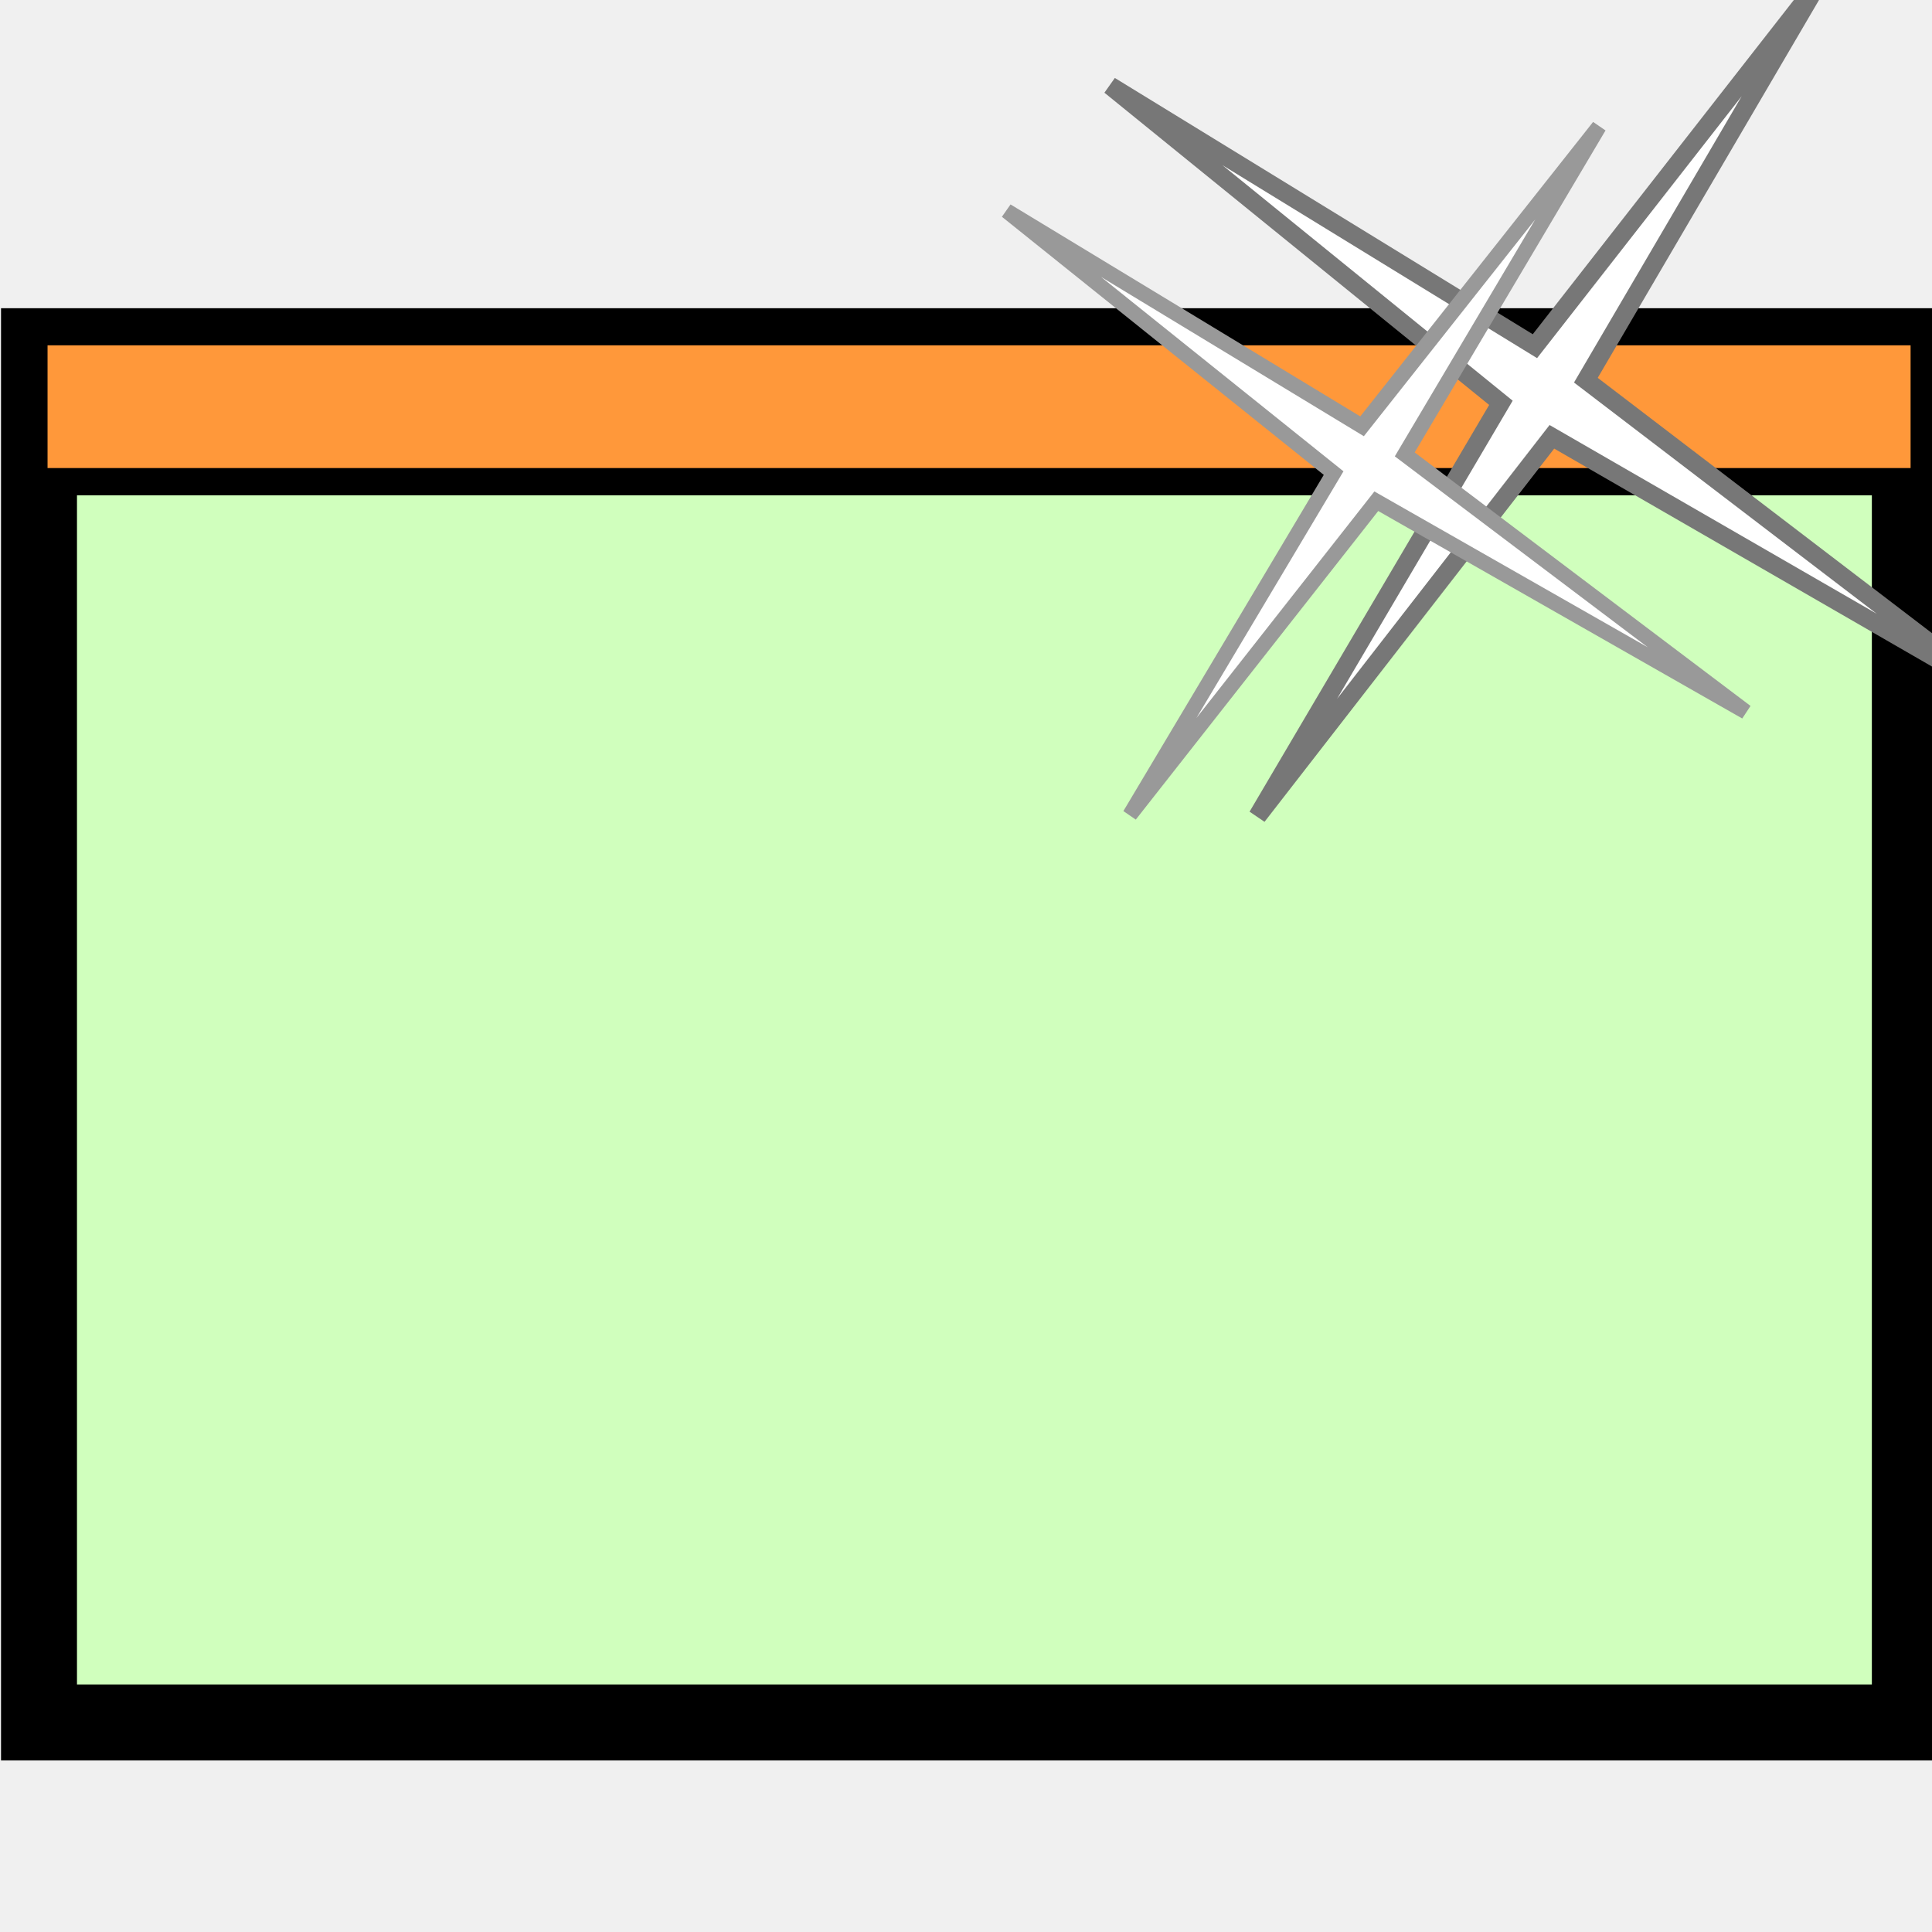
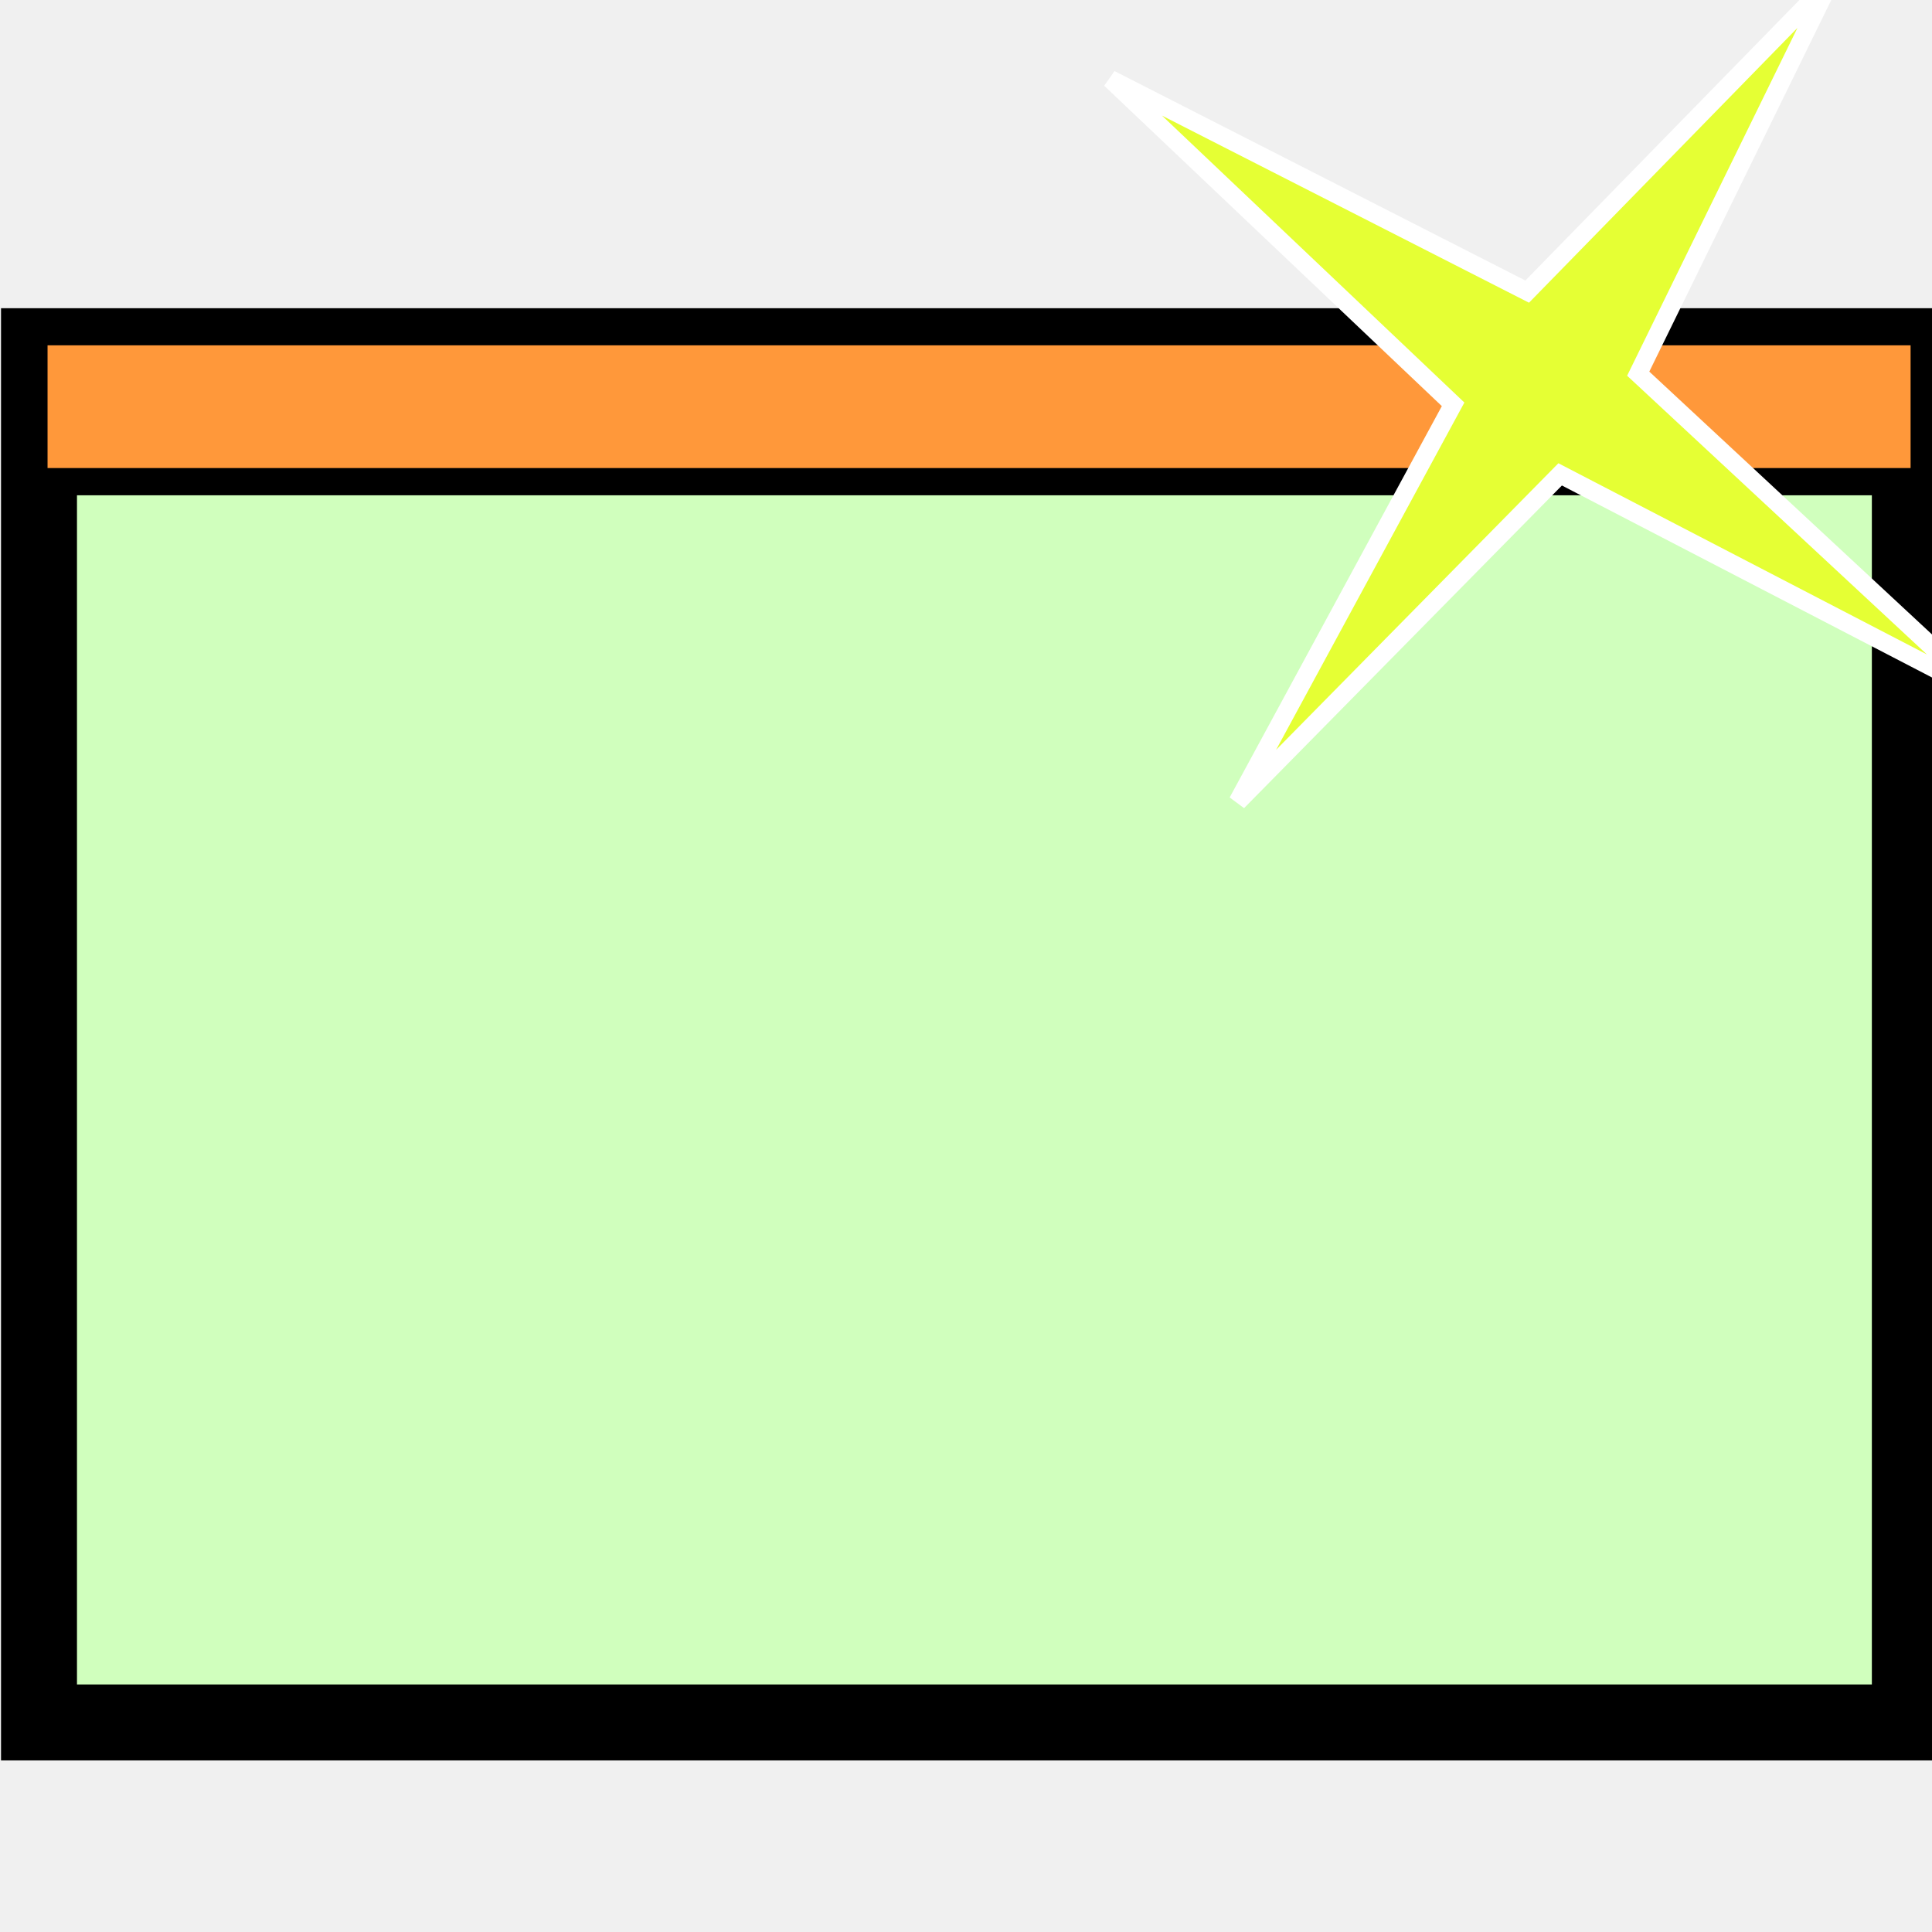
<svg xmlns="http://www.w3.org/2000/svg" width="32" height="32" id="svg2" version="1.1">
  <defs id="defs4" />
  <g id="layer1" transform="translate(0,-1020.362)">
    <rect style="fill:#d0ffbd;fill-opacity:1;stroke:#000000;stroke-width:1.258;stroke-linecap:butt;stroke-linejoin:miter;stroke-miterlimit:4;stroke-opacity:1;stroke-dasharray:none;stroke-dashoffset:0" id="rect3844" width="30.987" height="22.795" x="0.646" y="1026.096" />
    <rect style="fill:#ff983a;fill-opacity:1;stroke:#000000;stroke-width:0.451;stroke-linecap:butt;stroke-linejoin:miter;stroke-miterlimit:4;stroke-opacity:1;stroke-dasharray:none;stroke-dashoffset:0" id="rect3846" width="31.309" height="2.484" x="0.562" y="1025.856" />
-     <path style="fill:#ffffff;fill-opacity:1;stroke:#777777;stroke-width:0.3;stroke-linecap:butt;stroke-linejoin:miter;stroke-miterlimit:4;stroke-opacity:1;stroke-dasharray:none" d="m 20.826,13.52 4.034,-6.848 -6.473,-5.253 7.036,4.315 4.69,-6.004 -3.846,6.567 6.754,5.159 -7.317,-4.221 z" id="path3848" transform="translate(0,1020.362)" />
-     <path style="fill:#ffffff;fill-opacity:1;stroke:#999999;stroke-width:0.25;stroke-linecap:butt;stroke-linejoin:miter;stroke-miterlimit:4;stroke-opacity:1;stroke-dasharray:none" d="m 18.714,1033.86 3.375,-5.662 -5.416,-4.343 5.887,3.568 3.925,-4.964 -3.218,5.429 5.652,4.266 -6.123,-3.49 z" id="path3848-4" />
+     <path style="fill:#e5ff34;fill-opacity:1;stroke:#ffffff;stroke-width:0.3;stroke-linecap:butt;stroke-linejoin:miter;stroke-miterlimit:4;stroke-opacity:1;stroke-dasharray:none" d="m 20.499,1033.642 3.569,-6.583 -5.676,-5.386 6.903,3.519 5.022,-5.141 -3.183,6.5 5.692,5.292 -6.985,-3.624 z" id="path3848-7" />
  </g>
</svg>
